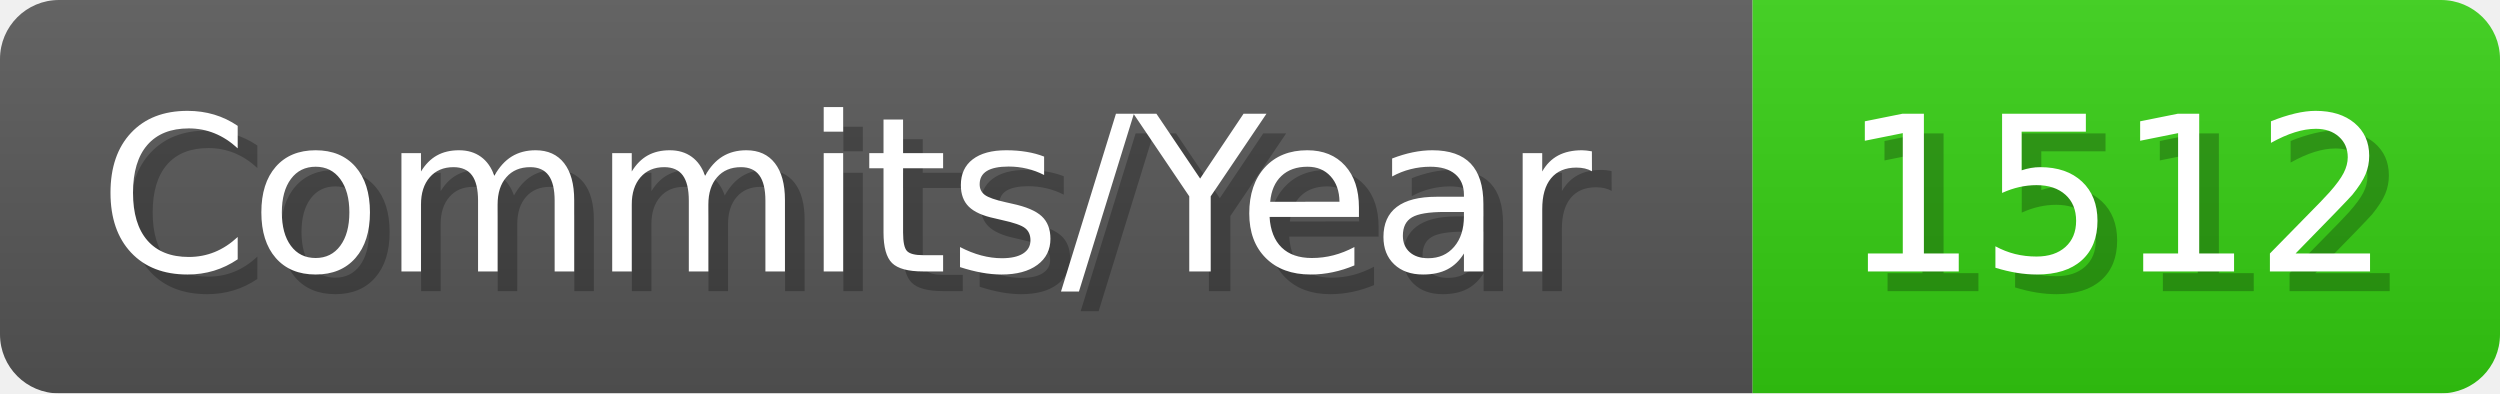
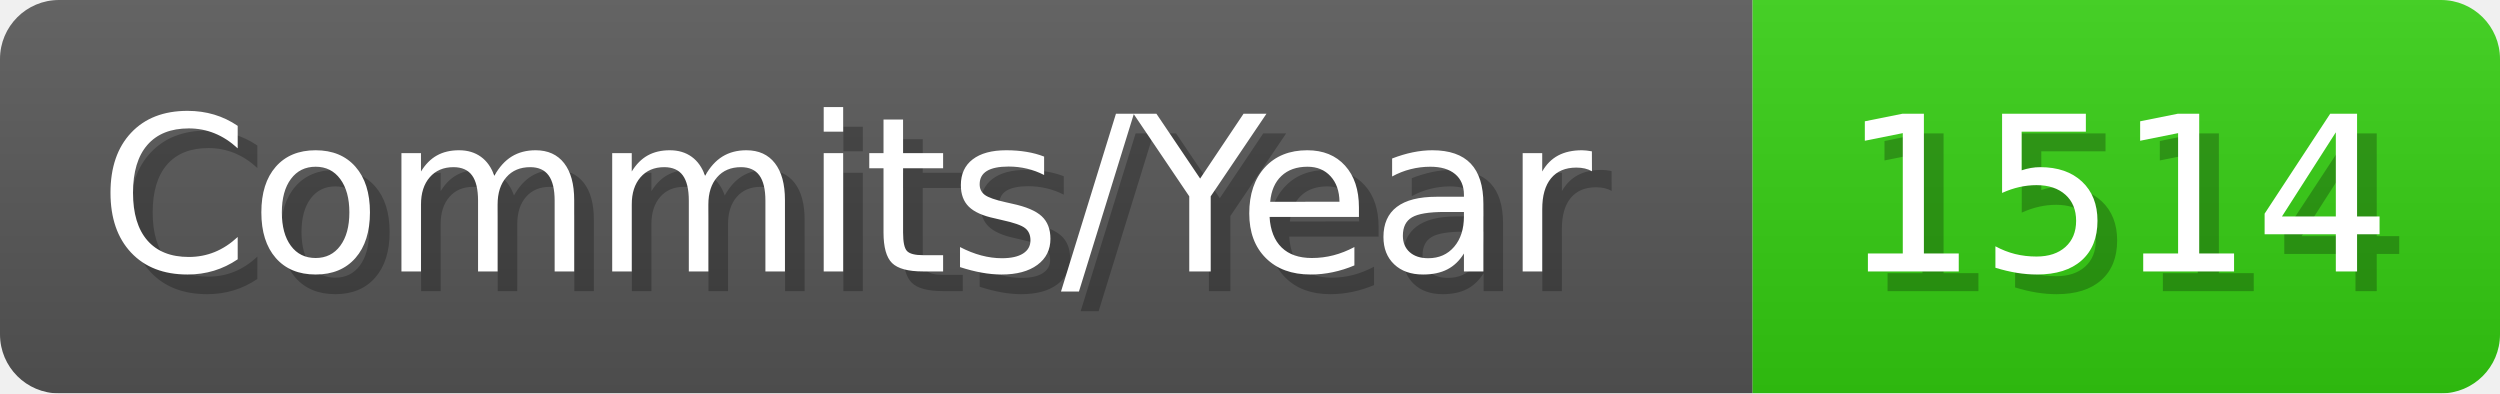
- <svg xmlns="http://www.w3.org/2000/svg" width="127.1" height="20" viewBox="0 0 1271 200" role="img" aria-label="Commits/Year: 1512">
+ <svg xmlns="http://www.w3.org/2000/svg" width="127.1" height="20" viewBox="0 0 1271 200" role="img" aria-label="Commits/Year: 1514">
  <linearGradient id="aUPdi" x2="0" y2="100%">
    <stop offset="0" stop-opacity=".1" stop-color="#EEE" />
    <stop offset="1" stop-opacity=".1" />
  </linearGradient>
  <mask id="WfAiQ">
    <rect width="1271" height="200" rx="30" fill="#FFF" />
  </mask>
  <g mask="url(#WfAiQ)">
    <rect width="891" height="200" fill="#555" />
    <rect width="380" height="200" fill="#3C1" x="891" />
    <rect width="1271" height="200" fill="url(#aUPdi)" />
  </g>
  <g aria-hidden="true" fill="#fff" text-anchor="start" font-family="Verdana,DejaVu Sans,sans-serif" font-size="110">
    <text x="60" y="148" textLength="791" fill="#000" opacity="0.25">Commits/Year</text>
    <text x="50" y="138" textLength="791">Commits/Year</text>
-     <text x="946" y="148" textLength="280" fill="#000" opacity="0.25">1512</text>
-     <text x="936" y="138" textLength="280">1512</text>
+     <text x="946" y="148" textLength="280" fill="#000" opacity="0.25">1514</text>
+     <text x="936" y="138" textLength="280">1514</text>
  </g>
</svg>
